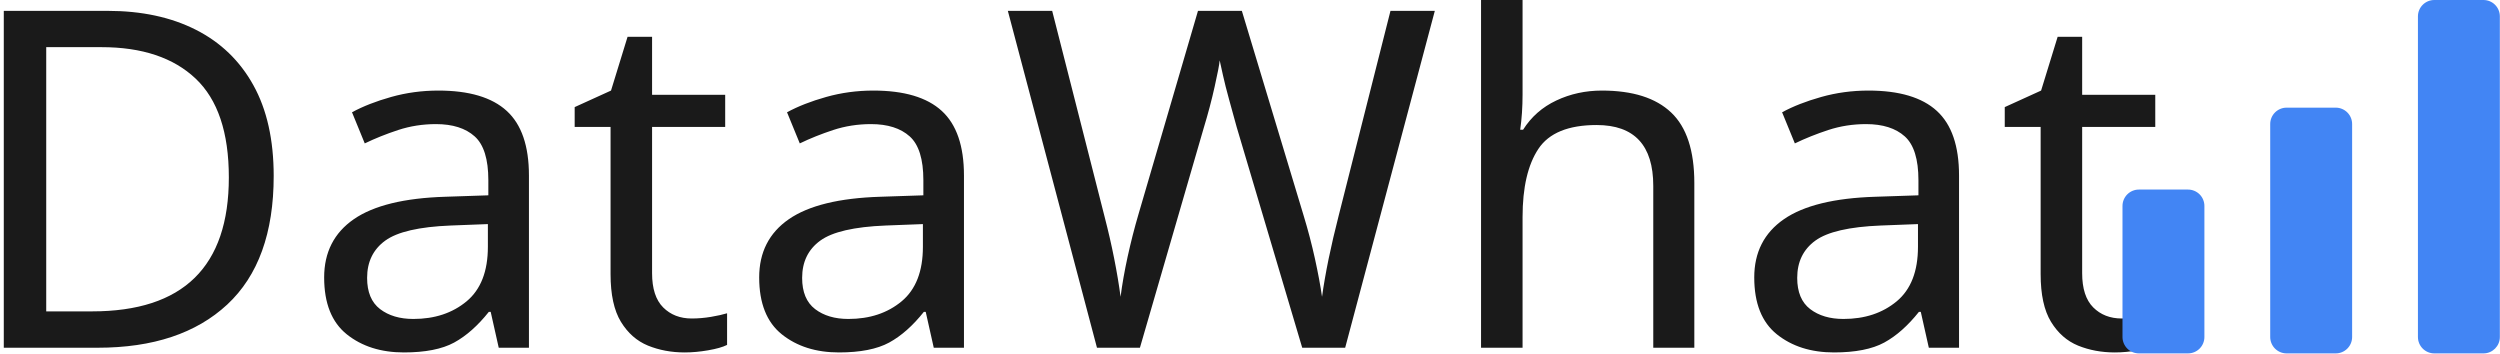
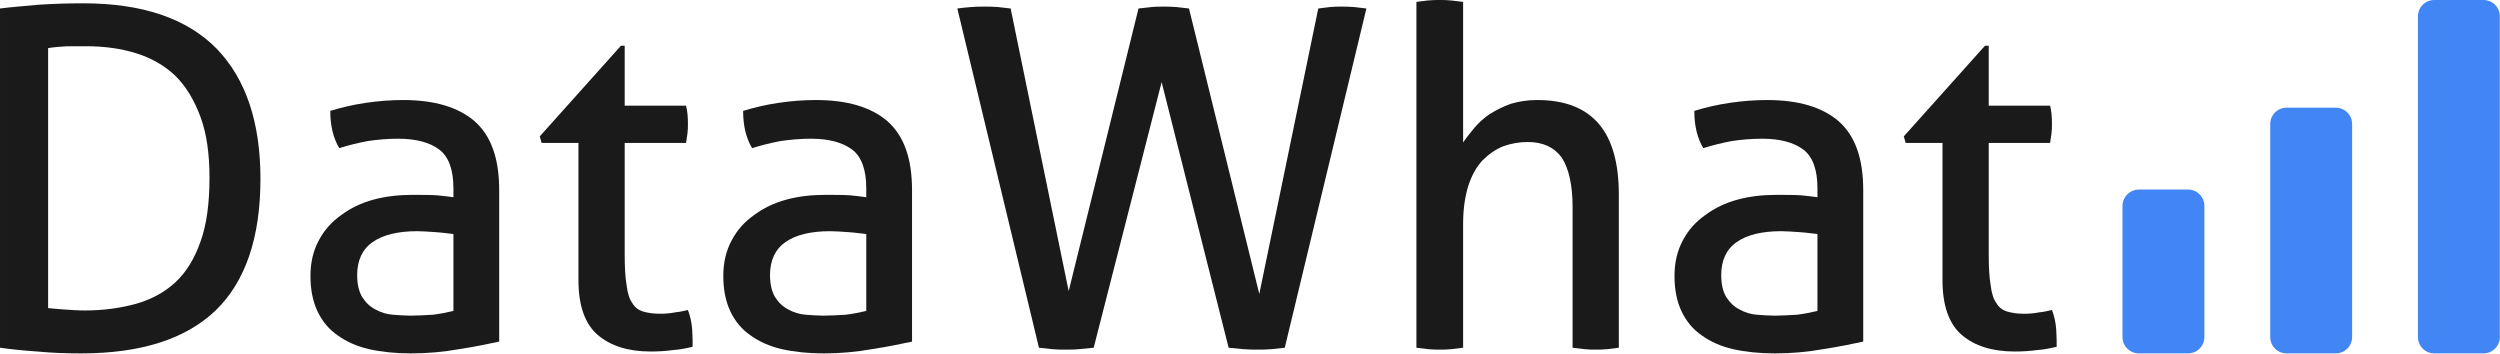
<svg xmlns="http://www.w3.org/2000/svg" width="100%" height="100%" viewBox="0 0 763 108" version="1.1" xml:space="preserve" style="fill-rule:evenodd;clip-rule:evenodd;stroke-linejoin:round;stroke-miterlimit:2;">
  <g transform="matrix(1,0,0,1,-120.509,-304.143)">
    <g transform="matrix(1,0,0,1,-243.609,85.5278)">
-       <text x="351.303px" y="324.743px" style="font-family:'Aller';font-size:144px;fill:rgb(26,26,26);">DataWhat</text>
+       <g transform="matrix(144,0,0,144,351.303,324.743)">
+         <path d="M0.089,-0.719C0.112,-0.722 0.139,-0.724 0.171,-0.727C0.203,-0.729 0.234,-0.73 0.265,-0.73C0.391,-0.73 0.485,-0.698 0.548,-0.634C0.61,-0.57 0.641,-0.478 0.641,-0.358C0.641,-0.233 0.609,-0.14 0.546,-0.079C0.482,-0.018 0.387,0.012 0.261,0.012C0.23,0.012 0.199,0.011 0.168,0.008C0.137,0.006 0.111,0.003 0.089,-0L0.089,-0.719ZM0.191,-0.084C0.2,-0.083 0.212,-0.082 0.226,-0.081C0.239,-0.08 0.254,-0.079 0.269,-0.079C0.308,-0.079 0.344,-0.084 0.377,-0.093C0.409,-0.102 0.437,-0.117 0.46,-0.138C0.483,-0.159 0.501,-0.188 0.514,-0.225C0.527,-0.261 0.533,-0.306 0.533,-0.361C0.533,-0.411 0.527,-0.454 0.514,-0.489C0.501,-0.524 0.484,-0.553 0.461,-0.576C0.438,-0.598 0.41,-0.614 0.378,-0.624C0.346,-0.634 0.311,-0.639 0.272,-0.639C0.259,-0.639 0.246,-0.639 0.231,-0.639C0.216,-0.638 0.202,-0.637 0.191,-0.635L0.191,-0.084Z" style="fill:rgb(26,26,26);fill-rule:nonzero;" />
+       </g>
+       <g transform="matrix(144,0,0,144,451.959,324.743)">
+         <path d="M0.351,-0.241C0.341,-0.242 0.328,-0.244 0.313,-0.245C0.298,-0.246 0.285,-0.247 0.274,-0.247C0.233,-0.247 0.201,-0.239 0.18,-0.224C0.158,-0.209 0.147,-0.185 0.147,-0.154C0.147,-0.134 0.151,-0.118 0.158,-0.107C0.165,-0.096 0.174,-0.087 0.186,-0.081C0.197,-0.075 0.209,-0.071 0.222,-0.07C0.235,-0.069 0.248,-0.068 0.26,-0.068C0.275,-0.068 0.291,-0.069 0.308,-0.07C0.324,-0.072 0.338,-0.075 0.351,-0.078L0.351,-0.241ZM0.351,-0.338C0.351,-0.377 0.341,-0.405 0.321,-0.42C0.301,-0.435 0.272,-0.443 0.234,-0.443C0.211,-0.443 0.189,-0.441 0.169,-0.438C0.148,-0.434 0.128,-0.429 0.109,-0.423C0.096,-0.445 0.09,-0.471 0.09,-0.502C0.113,-0.509 0.138,-0.515 0.165,-0.519C0.192,-0.523 0.219,-0.525 0.244,-0.525C0.311,-0.525 0.361,-0.51 0.396,-0.48C0.431,-0.449 0.448,-0.401 0.448,-0.334L0.448,-0.013C0.425,-0.008 0.396,-0.002 0.363,0.003C0.33,0.009 0.296,0.012 0.261,0.012C0.228,0.012 0.199,0.009 0.172,0.003C0.146,-0.003 0.124,-0.013 0.106,-0.026C0.087,-0.039 0.073,-0.056 0.063,-0.077C0.053,-0.098 0.048,-0.123 0.048,-0.152C0.048,-0.181 0.054,-0.206 0.066,-0.228C0.077,-0.249 0.093,-0.267 0.113,-0.281C0.133,-0.296 0.156,-0.307 0.182,-0.314C0.208,-0.321 0.235,-0.324 0.264,-0.324C0.285,-0.324 0.303,-0.324 0.317,-0.323C0.33,-0.322 0.342,-0.32 0.351,-0.319L0.351,-0.338Z" style="fill:rgb(26,26,26);fill-rule:nonzero;" />
+       </g>
+       <g transform="matrix(144,0,0,144,526.407,324.743)">
+         <path d="M0.099,-0.434L0.021,-0.434L0.017,-0.448L0.189,-0.64L0.197,-0.64L0.197,-0.513L0.327,-0.513C0.33,-0.502 0.331,-0.489 0.331,-0.475C0.331,-0.468 0.331,-0.461 0.33,-0.454C0.329,-0.447 0.328,-0.441 0.327,-0.434L0.197,-0.434L0.197,-0.2C0.197,-0.172 0.198,-0.15 0.201,-0.133C0.203,-0.116 0.207,-0.103 0.213,-0.095C0.218,-0.086 0.226,-0.08 0.235,-0.077C0.245,-0.074 0.257,-0.072 0.272,-0.072C0.283,-0.072 0.294,-0.073 0.304,-0.075C0.314,-0.076 0.323,-0.078 0.331,-0.08C0.336,-0.067 0.339,-0.053 0.34,-0.039C0.341,-0.025 0.341,-0.013 0.341,-0.002C0.328,0.001 0.314,0.004 0.299,0.005C0.284,0.007 0.269,0.008 0.252,0.008C0.204,0.008 0.167,-0.004 0.14,-0.027C0.113,-0.05 0.099,-0.089 0.099,-0.143L0.099,-0.434Z" style="fill:rgb(26,26,26);fill-rule:nonzero;" />
+       </g>
+       <g transform="matrix(144,0,0,144,577.959,324.743)">
+         <path d="M0.351,-0.241C0.341,-0.242 0.328,-0.244 0.313,-0.245C0.298,-0.246 0.285,-0.247 0.274,-0.247C0.233,-0.247 0.201,-0.239 0.18,-0.224C0.158,-0.209 0.147,-0.185 0.147,-0.154C0.147,-0.134 0.151,-0.118 0.158,-0.107C0.165,-0.096 0.174,-0.087 0.186,-0.081C0.197,-0.075 0.209,-0.071 0.222,-0.07C0.235,-0.069 0.248,-0.068 0.26,-0.068C0.275,-0.068 0.291,-0.069 0.308,-0.07C0.324,-0.072 0.338,-0.075 0.351,-0.078L0.351,-0.241ZM0.351,-0.338C0.351,-0.377 0.341,-0.405 0.321,-0.42C0.301,-0.435 0.272,-0.443 0.234,-0.443C0.211,-0.443 0.189,-0.441 0.169,-0.438C0.148,-0.434 0.128,-0.429 0.109,-0.423C0.096,-0.445 0.09,-0.471 0.09,-0.502C0.113,-0.509 0.138,-0.515 0.165,-0.519C0.192,-0.523 0.219,-0.525 0.244,-0.525C0.311,-0.525 0.361,-0.51 0.396,-0.48C0.431,-0.449 0.448,-0.401 0.448,-0.334L0.448,-0.013C0.425,-0.008 0.396,-0.002 0.363,0.003C0.33,0.009 0.296,0.012 0.261,0.012C0.228,0.012 0.199,0.009 0.172,0.003C0.146,-0.003 0.124,-0.013 0.106,-0.026C0.087,-0.039 0.073,-0.056 0.063,-0.077C0.053,-0.098 0.048,-0.123 0.048,-0.152C0.048,-0.181 0.054,-0.206 0.066,-0.228C0.077,-0.249 0.093,-0.267 0.113,-0.281C0.133,-0.296 0.156,-0.307 0.182,-0.314C0.208,-0.321 0.235,-0.324 0.264,-0.324C0.285,-0.324 0.303,-0.324 0.317,-0.323C0.33,-0.322 0.342,-0.32 0.351,-0.319L0.351,-0.338Z" style="fill:rgb(26,26,26);fill-rule:nonzero;" />
+       </g>
+       <g transform="matrix(144,0,0,144,652.407,324.743)">
+         <path d="M0.027,-0.719C0.034,-0.72 0.043,-0.721 0.055,-0.722C0.066,-0.723 0.076,-0.723 0.085,-0.723C0.094,-0.723 0.104,-0.723 0.114,-0.722C0.123,-0.721 0.132,-0.72 0.14,-0.719L0.263,-0.12L0.411,-0.719C0.419,-0.72 0.428,-0.721 0.438,-0.722C0.447,-0.723 0.456,-0.723 0.465,-0.723C0.473,-0.723 0.482,-0.723 0.492,-0.722C0.502,-0.721 0.511,-0.72 0.518,-0.719L0.667,-0.114L0.792,-0.719C0.799,-0.72 0.807,-0.721 0.816,-0.722C0.824,-0.723 0.832,-0.723 0.84,-0.723C0.849,-0.723 0.859,-0.723 0.869,-0.722C0.878,-0.721 0.887,-0.72 0.894,-0.719L0.721,-0C0.713,0.001 0.704,0.002 0.693,0.003C0.682,0.004 0.673,0.004 0.664,0.004C0.655,0.004 0.644,0.004 0.633,0.003C0.622,0.002 0.611,0.001 0.602,-0L0.46,-0.563L0.316,-0C0.307,0.001 0.297,0.002 0.285,0.003C0.275,0.004 0.264,0.004 0.255,0.004C0.247,0.004 0.238,0.004 0.228,0.003C0.217,0.002 0.208,0.001 0.2,-0L0.027,-0.719Z" style="fill:rgb(26,26,26);fill-rule:nonzero;" />
+       </g>
+       <g transform="matrix(144,0,0,144,785.031,324.743)">
+         <path d="M0.079,-0.733C0.086,-0.734 0.095,-0.735 0.103,-0.736C0.113,-0.737 0.121,-0.737 0.128,-0.737C0.135,-0.737 0.144,-0.737 0.153,-0.736C0.162,-0.735 0.171,-0.734 0.178,-0.733L0.178,-0.435C0.184,-0.444 0.192,-0.454 0.201,-0.465C0.21,-0.476 0.221,-0.486 0.234,-0.495C0.247,-0.503 0.262,-0.511 0.279,-0.517C0.296,-0.522 0.314,-0.525 0.335,-0.525C0.394,-0.525 0.437,-0.508 0.466,-0.474C0.494,-0.441 0.508,-0.391 0.508,-0.325L0.508,-0C0.501,0.001 0.493,0.002 0.484,0.003C0.474,0.004 0.466,0.004 0.459,0.004C0.452,0.004 0.444,0.004 0.435,0.003C0.426,0.002 0.417,0.001 0.41,-0L0.41,-0.298C0.41,-0.345 0.402,-0.38 0.387,-0.403C0.371,-0.425 0.347,-0.436 0.315,-0.436C0.297,-0.436 0.28,-0.433 0.263,-0.427C0.246,-0.42 0.232,-0.41 0.219,-0.397C0.206,-0.383 0.196,-0.365 0.189,-0.343C0.182,-0.321 0.178,-0.294 0.178,-0.263L0.178,-0C0.171,0.001 0.162,0.002 0.153,0.003C0.144,0.004 0.135,0.004 0.128,0.004C0.121,0.004 0.113,0.004 0.104,0.003C0.095,0.002 0.086,0.001 0.079,-0L0.079,-0.733Z" style="fill:rgb(26,26,26);fill-rule:nonzero;" />
+       </g>
+       <g transform="matrix(144,0,0,144,868.263,324.743)">
+         <path d="M0.351,-0.241C0.341,-0.242 0.328,-0.244 0.313,-0.245C0.298,-0.246 0.285,-0.247 0.274,-0.247C0.233,-0.247 0.201,-0.239 0.18,-0.224C0.158,-0.209 0.147,-0.185 0.147,-0.154C0.147,-0.134 0.151,-0.118 0.158,-0.107C0.165,-0.096 0.174,-0.087 0.186,-0.081C0.197,-0.075 0.209,-0.071 0.222,-0.07C0.235,-0.069 0.248,-0.068 0.26,-0.068C0.275,-0.068 0.291,-0.069 0.308,-0.07C0.324,-0.072 0.338,-0.075 0.351,-0.078L0.351,-0.241ZM0.351,-0.338C0.351,-0.377 0.341,-0.405 0.321,-0.42C0.301,-0.435 0.272,-0.443 0.234,-0.443C0.211,-0.443 0.189,-0.441 0.169,-0.438C0.148,-0.434 0.128,-0.429 0.109,-0.423C0.096,-0.445 0.09,-0.471 0.09,-0.502C0.113,-0.509 0.138,-0.515 0.165,-0.519C0.192,-0.523 0.219,-0.525 0.244,-0.525C0.311,-0.525 0.361,-0.51 0.396,-0.48C0.431,-0.449 0.448,-0.401 0.448,-0.334L0.448,-0.013C0.425,-0.008 0.396,-0.002 0.363,0.003C0.33,0.009 0.296,0.012 0.261,0.012C0.228,0.012 0.199,0.009 0.172,0.003C0.146,-0.003 0.124,-0.013 0.106,-0.026C0.087,-0.039 0.073,-0.056 0.063,-0.077C0.053,-0.098 0.048,-0.123 0.048,-0.152C0.048,-0.181 0.054,-0.206 0.066,-0.228C0.077,-0.249 0.093,-0.267 0.113,-0.281C0.133,-0.296 0.156,-0.307 0.182,-0.314C0.208,-0.321 0.235,-0.324 0.264,-0.324C0.285,-0.324 0.303,-0.324 0.317,-0.323C0.33,-0.322 0.342,-0.32 0.351,-0.319L0.351,-0.338Z" style="fill:rgb(26,26,26);fill-rule:nonzero;" />
+       </g>
+       <g transform="matrix(144,0,0,144,942.711,324.743)">
+         <path d="M0.099,-0.434L0.021,-0.434L0.017,-0.448L0.189,-0.64L0.197,-0.64L0.197,-0.513L0.327,-0.513C0.33,-0.502 0.331,-0.489 0.331,-0.475C0.331,-0.468 0.331,-0.461 0.33,-0.454C0.329,-0.447 0.328,-0.441 0.327,-0.434L0.197,-0.434L0.197,-0.2C0.197,-0.172 0.198,-0.15 0.201,-0.133C0.203,-0.116 0.207,-0.103 0.213,-0.095C0.218,-0.086 0.226,-0.08 0.235,-0.077C0.245,-0.074 0.257,-0.072 0.272,-0.072C0.283,-0.072 0.294,-0.073 0.304,-0.075C0.314,-0.076 0.323,-0.078 0.331,-0.08C0.336,-0.067 0.339,-0.053 0.34,-0.039C0.341,-0.025 0.341,-0.013 0.341,-0.002C0.328,0.001 0.314,0.004 0.299,0.005C0.284,0.007 0.269,0.008 0.252,0.008C0.204,0.008 0.167,-0.004 0.14,-0.027C0.113,-0.05 0.099,-0.089 0.099,-0.143L0.099,-0.434Z" style="fill:rgb(26,26,26);fill-rule:nonzero;" />
+       </g>
    </g>
    <g transform="matrix(1.03715,0,0,0.848574,14.3546,85.8623)">
      <path d="M751.037,331.305C751.037,329.742 750.53,328.243 749.625,327.138C748.721,326.033 747.495,325.412 746.217,325.412L731.754,325.412C730.475,325.412 729.249,326.033 728.345,327.138C727.441,328.243 726.933,329.742 726.933,331.305L726.933,378.443C726.933,380.005 727.441,381.504 728.345,382.609C729.249,383.714 730.475,384.335 731.754,384.335L746.217,384.335C747.495,384.335 748.721,383.714 749.625,382.609C750.53,381.504 751.037,380.005 751.037,378.443L751.037,331.305Z" style="fill:rgb(66,133,244);" />
    </g>
    <g transform="matrix(1.03715,0,0,1.27286,59.4391,-77.2059)">
      <path d="M751.037,329.341C751.037,328.299 750.53,327.3 749.625,326.563C748.721,325.826 747.495,325.412 746.217,325.412C742.016,325.412 735.955,325.412 731.754,325.412C730.475,325.412 729.249,325.826 728.345,326.563C727.441,327.3 726.933,328.299 726.933,329.341C726.933,340.054 726.933,369.693 726.933,380.407C726.933,381.448 727.441,382.448 728.345,383.184C729.249,383.921 730.475,384.335 731.754,384.335C735.955,384.335 742.016,384.335 746.217,384.335C747.495,384.335 748.721,383.921 749.625,383.184C750.53,382.448 751.037,381.448 751.037,380.407C751.037,369.693 751.037,340.054 751.037,329.341Z" style="fill:rgb(66,133,244);" />
    </g>
    <g transform="matrix(1.03715,0,0,1.83048,104.524,-291.517)">
      <path d="M751.037,328.144C751.037,326.635 748.879,325.412 746.217,325.412C742.016,325.412 735.955,325.412 731.754,325.412C729.091,325.412 726.933,326.635 726.933,328.144C726.933,338.01 726.933,371.737 726.933,381.603C726.933,383.112 729.091,384.335 731.754,384.335C735.955,384.335 742.016,384.335 746.217,384.335C748.879,384.335 751.037,383.112 751.037,381.603C751.037,371.737 751.037,338.01 751.037,328.144Z" style="fill:rgb(66,133,244);" />
    </g>
  </g>
</svg>
